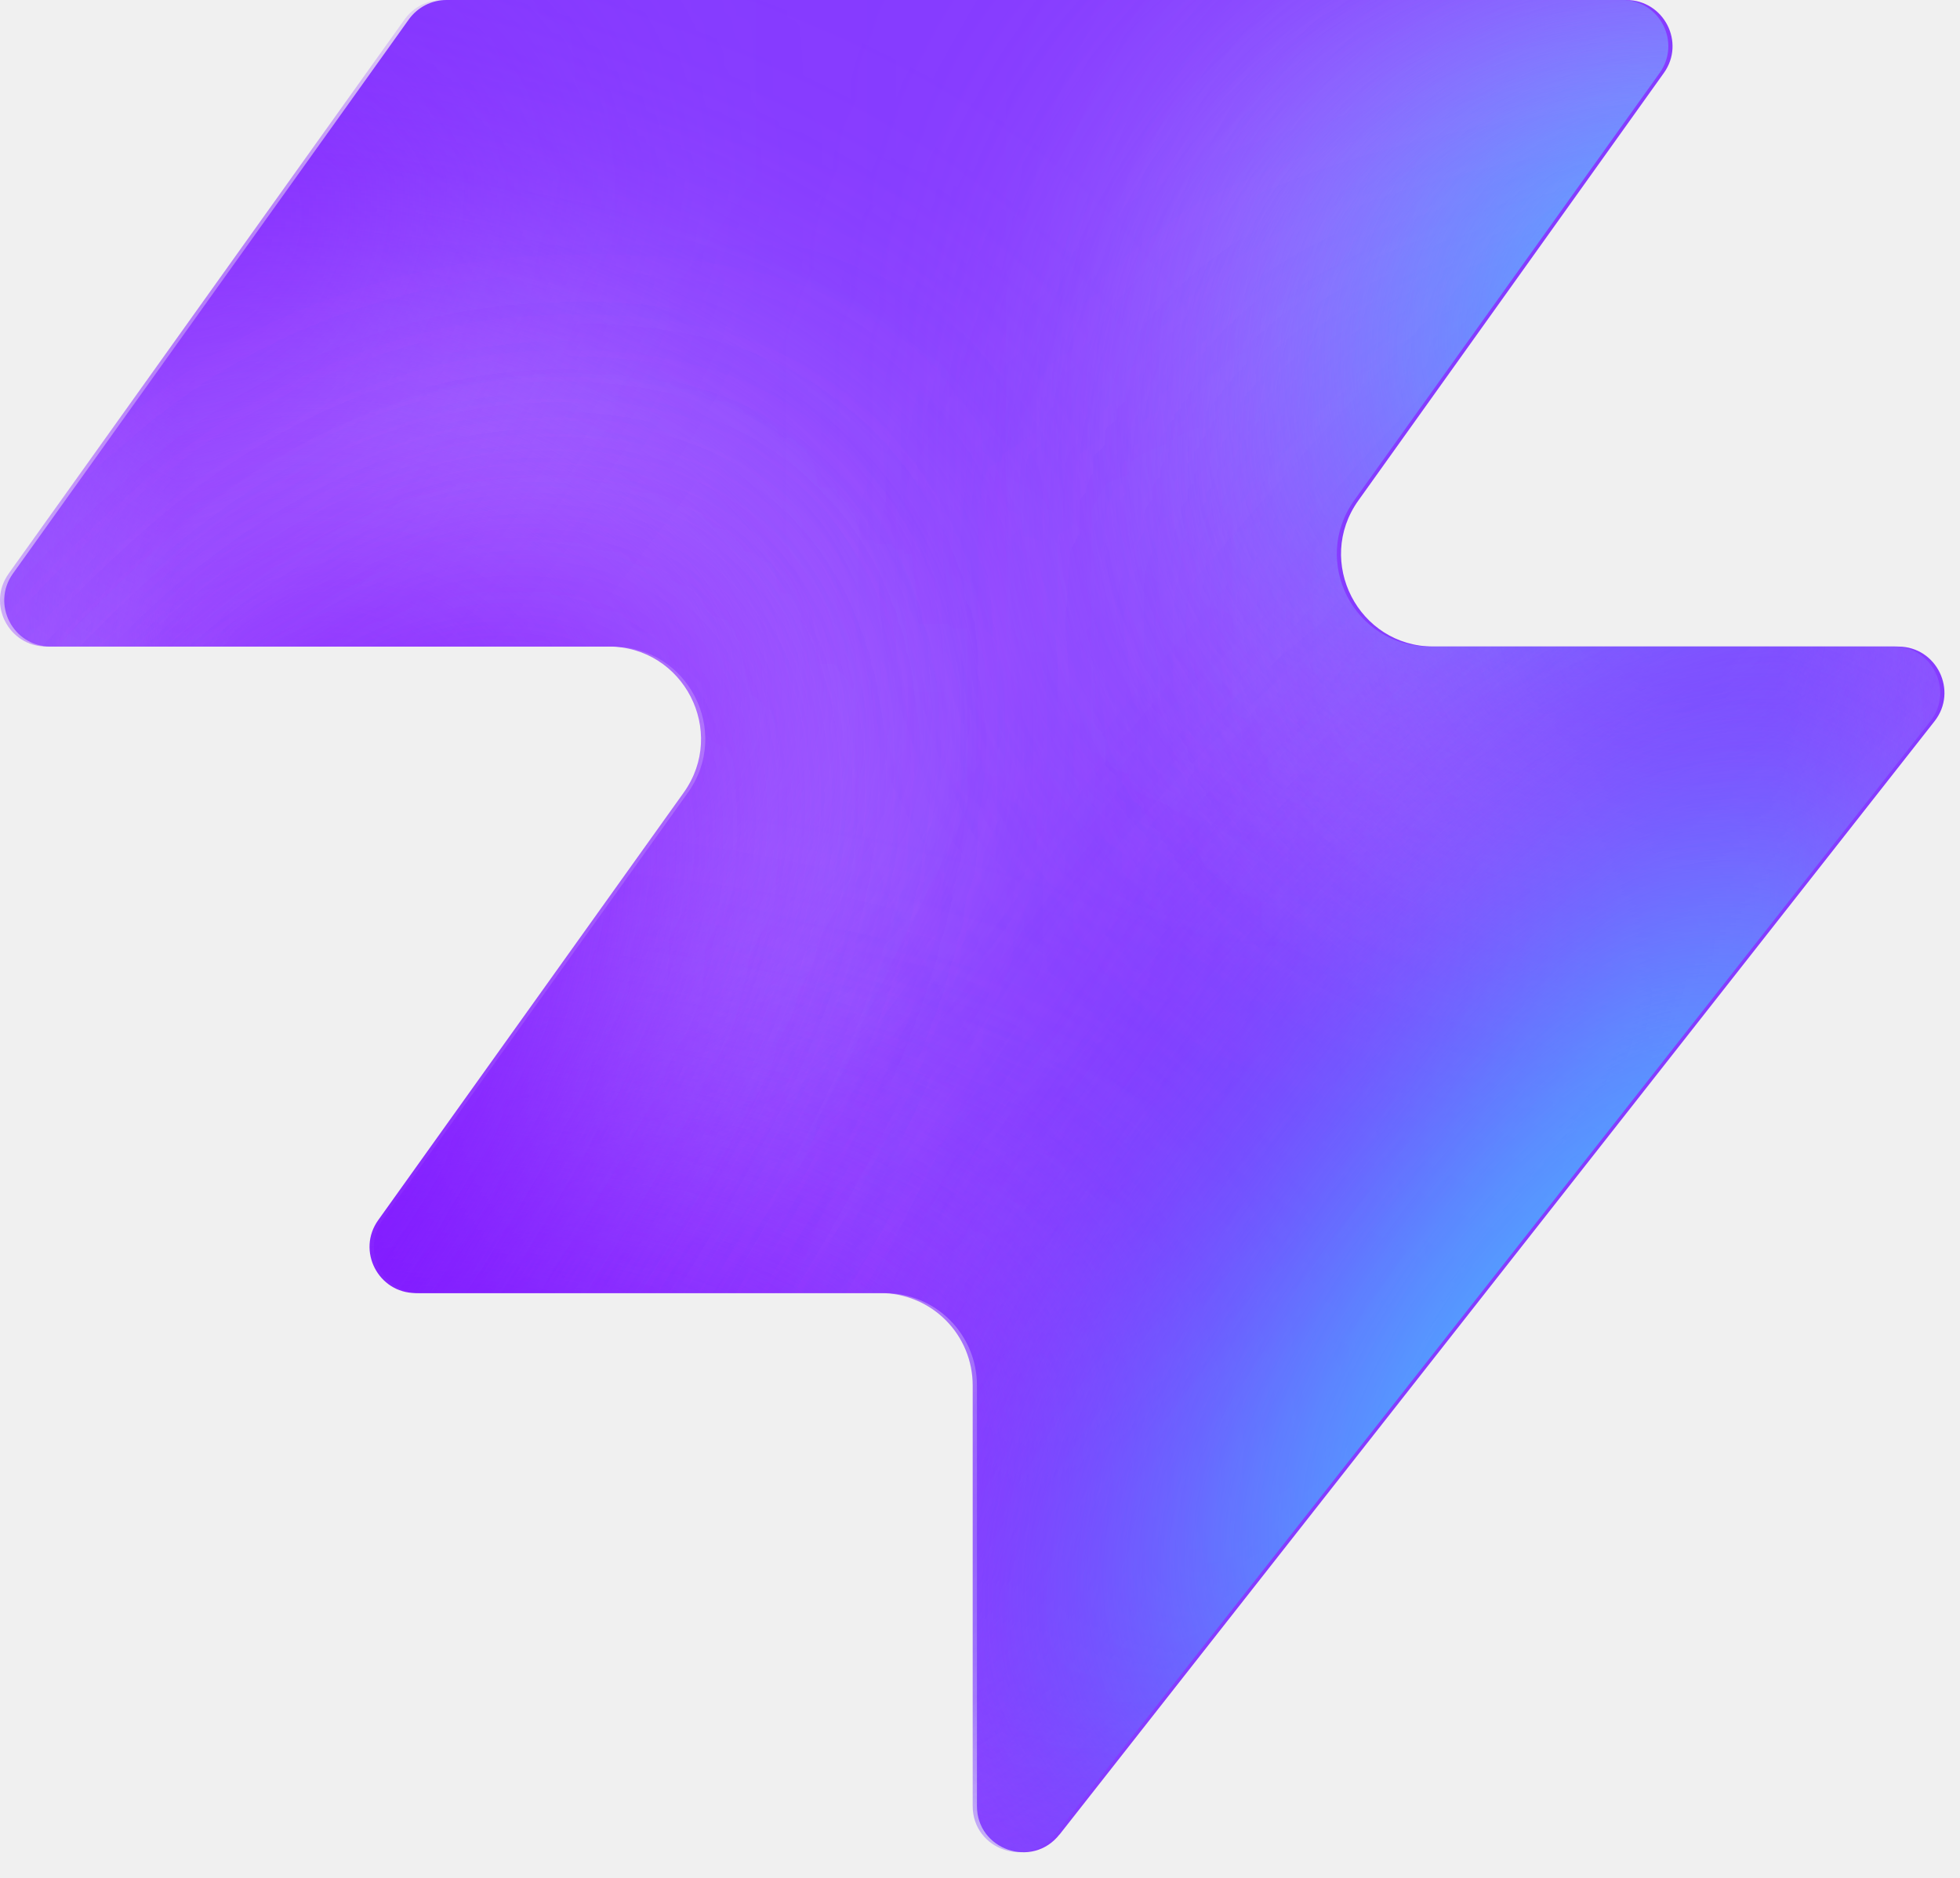
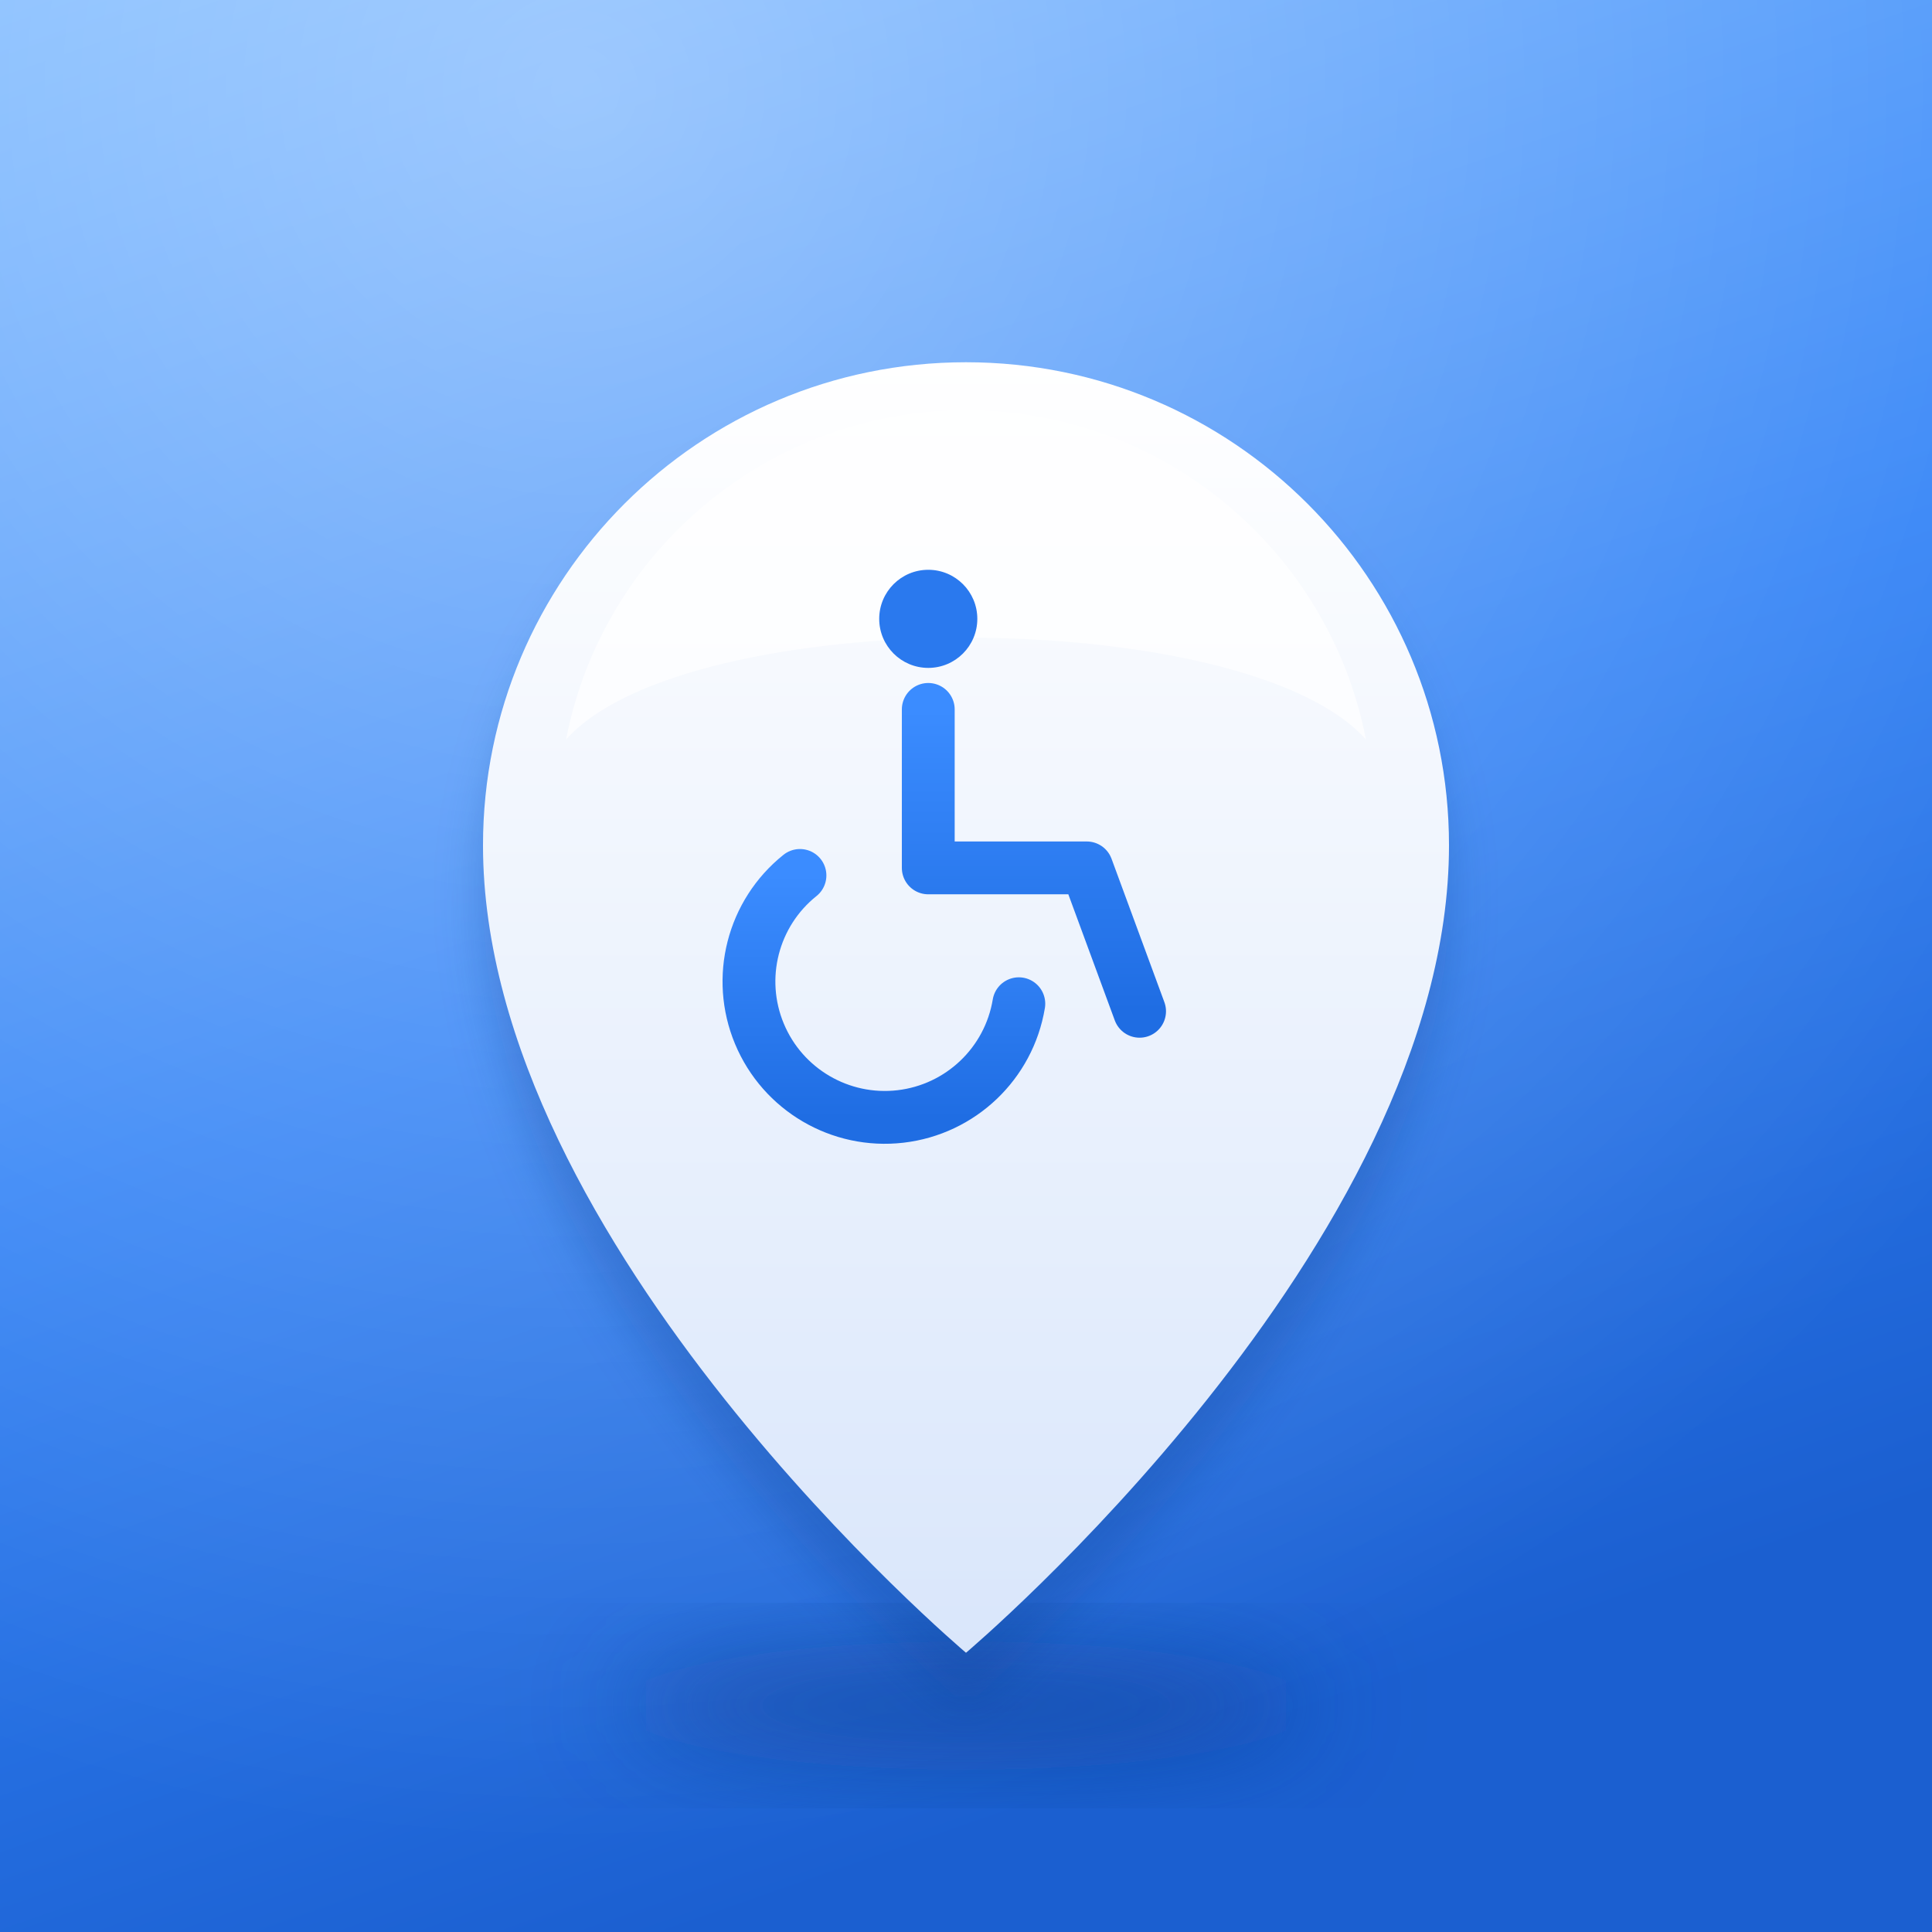
- <svg xmlns="http://www.w3.org/2000/svg" width="48" height="46" fill="none" viewBox="0 0 48 46">
-   <path fill="#863bff" d="M25.946 44.938c-.664.845-2.021.375-2.021-.698V33.937a2.26 2.26 0 0 0-2.262-2.262H10.287c-.92 0-1.456-1.04-.92-1.788l7.48-10.471c1.07-1.497 0-3.578-1.842-3.578H1.237c-.92 0-1.456-1.04-.92-1.788L10.013.474c.214-.297.556-.474.92-.474h28.894c.92 0 1.456 1.04.92 1.788l-7.48 10.471c-1.07 1.498 0 3.579 1.842 3.579h11.377c.943 0 1.473 1.088.89 1.83L25.947 44.94z" style="fill:#863bff;fill:color(display-p3 .525 .23 1);fill-opacity:1" />
-   <mask id="a" width="48" height="46" x="0" y="0" maskUnits="userSpaceOnUse" style="mask-type:alpha">
-     <path fill="#000" d="M25.842 44.938c-.664.844-2.021.375-2.021-.698V33.937a2.26 2.26 0 0 0-2.262-2.262H10.183c-.92 0-1.456-1.04-.92-1.788l7.48-10.471c1.07-1.498 0-3.579-1.842-3.579H1.133c-.92 0-1.456-1.04-.92-1.787L9.91.473c.214-.297.556-.474.92-.474h28.894c.92 0 1.456 1.04.92 1.788l-7.48 10.471c-1.07 1.498 0 3.578 1.842 3.578h11.377c.943 0 1.473 1.088.89 1.832L25.843 44.94z" style="fill:#000;fill-opacity:1" />
-   </mask>
-   <g mask="url(#a)">
-     <g filter="url(#b)">
-       <ellipse cx="5.508" cy="14.704" fill="#ede6ff" rx="5.508" ry="14.704" style="fill:#ede6ff;fill:color(display-p3 .927 .903 1);fill-opacity:1" transform="matrix(.00324 1 1 -.00324 -4.47 31.516)" />
-     </g>
-     <g filter="url(#c)">
-       <ellipse cx="10.399" cy="29.851" fill="#ede6ff" rx="10.399" ry="29.851" style="fill:#ede6ff;fill:color(display-p3 .927 .903 1);fill-opacity:1" transform="matrix(.00324 1 1 -.00324 -39.328 7.883)" />
-     </g>
-     <g filter="url(#d)">
-       <ellipse cx="5.508" cy="30.487" fill="#7e14ff" rx="5.508" ry="30.487" style="fill:#7e14ff;fill:color(display-p3 .492 .077 1);fill-opacity:1" transform="rotate(89.814 -25.913 -14.639)scale(1 -1)" />
-     </g>
-     <g filter="url(#e)">
-       <ellipse cx="5.508" cy="30.599" fill="#7e14ff" rx="5.508" ry="30.599" style="fill:#7e14ff;fill:color(display-p3 .492 .077 1);fill-opacity:1" transform="rotate(89.814 -32.644 -3.334)scale(1 -1)" />
-     </g>
-     <g filter="url(#f)">
-       <ellipse cx="5.508" cy="30.599" fill="#7e14ff" rx="5.508" ry="30.599" style="fill:#7e14ff;fill:color(display-p3 .492 .077 1);fill-opacity:1" transform="matrix(.00324 1 1 -.00324 -34.34 30.47)" />
-     </g>
-     <g filter="url(#g)">
-       <ellipse cx="14.072" cy="22.078" fill="#ede6ff" rx="14.072" ry="22.078" style="fill:#ede6ff;fill:color(display-p3 .927 .903 1);fill-opacity:1" transform="rotate(93.35 24.506 48.493)scale(-1 1)" />
-     </g>
-     <g filter="url(#h)">
-       <ellipse cx="3.47" cy="21.501" fill="#7e14ff" rx="3.47" ry="21.501" style="fill:#7e14ff;fill:color(display-p3 .492 .077 1);fill-opacity:1" transform="rotate(89.009 28.708 47.59)scale(-1 1)" />
-     </g>
-     <g filter="url(#i)">
-       <ellipse cx="3.47" cy="21.501" fill="#7e14ff" rx="3.47" ry="21.501" style="fill:#7e14ff;fill:color(display-p3 .492 .077 1);fill-opacity:1" transform="rotate(89.009 28.708 47.59)scale(-1 1)" />
-     </g>
-     <g filter="url(#j)">
-       <ellipse cx=".387" cy="8.972" fill="#7e14ff" rx="4.407" ry="29.108" style="fill:#7e14ff;fill:color(display-p3 .492 .077 1);fill-opacity:1" transform="rotate(39.51 .387 8.972)" />
-     </g>
-     <g filter="url(#k)">
-       <ellipse cx="47.523" cy="-6.092" fill="#7e14ff" rx="4.407" ry="29.108" style="fill:#7e14ff;fill:color(display-p3 .492 .077 1);fill-opacity:1" transform="rotate(37.892 47.523 -6.092)" />
-     </g>
-     <g filter="url(#l)">
-       <ellipse cx="41.412" cy="6.333" fill="#47bfff" rx="5.971" ry="9.665" style="fill:#47bfff;fill:color(display-p3 .28 .748 1);fill-opacity:1" transform="rotate(37.892 41.412 6.333)" />
-     </g>
-     <g filter="url(#m)">
-       <ellipse cx="-1.879" cy="38.332" fill="#7e14ff" rx="4.407" ry="29.108" style="fill:#7e14ff;fill:color(display-p3 .492 .077 1);fill-opacity:1" transform="rotate(37.892 -1.88 38.332)" />
-     </g>
-     <g filter="url(#n)">
-       <ellipse cx="-1.879" cy="38.332" fill="#7e14ff" rx="4.407" ry="29.108" style="fill:#7e14ff;fill:color(display-p3 .492 .077 1);fill-opacity:1" transform="rotate(37.892 -1.88 38.332)" />
-     </g>
-     <g filter="url(#o)">
-       <ellipse cx="35.651" cy="29.907" fill="#7e14ff" rx="4.407" ry="29.108" style="fill:#7e14ff;fill:color(display-p3 .492 .077 1);fill-opacity:1" transform="rotate(37.892 35.651 29.907)" />
-     </g>
-     <g filter="url(#p)">
-       <ellipse cx="38.418" cy="32.4" fill="#47bfff" rx="5.971" ry="15.297" style="fill:#47bfff;fill:color(display-p3 .28 .748 1);fill-opacity:1" transform="rotate(37.892 38.418 32.4)" />
-     </g>
+ <svg xmlns="http://www.w3.org/2000/svg" viewBox="0 0 512 512">
+   <defs>
+     <linearGradient id="bg" x1="0" y1="0" x2="0.35" y2="1">
+       <stop offset="0" stop-color="#6fb2ff" />
+       <stop offset="0.55" stop-color="#3182f6" />
+       <stop offset="1" stop-color="#1b5fd0" />
+     </linearGradient>
+     <radialGradient id="glow" cx="0.3" cy="0.05" r="0.9">
+       <stop offset="0" stop-color="#fff" stop-opacity="0.38" />
+       <stop offset="1" stop-color="#fff" stop-opacity="0" />
+     </radialGradient>
+     <linearGradient id="pin" x1="0" y1="0" x2="0" y2="1">
+       <stop offset="0" stop-color="#ffffff" />
+       <stop offset="1" stop-color="#d9e6fb" />
+     </linearGradient>
+     <filter id="blur" x="-30%" y="-30%" width="160%" height="160%">
+       <feGaussianBlur stdDeviation="14" />
+     </filter>
+     <filter id="blur2" x="-30%" y="-30%" width="160%" height="160%">
+       <feGaussianBlur stdDeviation="6" />
+     </filter>
+     <linearGradient id="chair" x1="0" y1="0" x2="0" y2="1">
+       <stop offset="0" stop-color="#3b8cff" />
+       <stop offset="1" stop-color="#1f6de3" />
+     </linearGradient>
+   </defs>
+   <rect width="512" height="512" fill="url(#bg)" />
+   <rect width="512" height="512" fill="url(#glow)" />
+   <ellipse cx="256" cy="452" rx="92" ry="17" fill="#0d3c91" opacity="0.5" filter="url(#blur)" />
+   <path d="M256 438C256 438 128 330 128 224a128 128 0 0 1 256 0C384 330 256 438 256 438Z" fill="#0d3c91" opacity="0.28" transform="translate(0 14)" filter="url(#blur2)" />
+   <path d="M256 438C256 438 128 330 128 224a128 128 0 0 1 256 0C384 330 256 438 256 438Z" fill="url(#pin)" />
+   <path d="M150 196a108 108 0 0 1 212 0C330 160 182 160 150 196Z" fill="#fff" opacity="0.7" />
+   <g fill="none" stroke="url(#chair)" stroke-width="14" stroke-linecap="round" stroke-linejoin="round">
+     <path d="M246 188v42h42l14 38" />
+     <path d="M246 208h28" />
+     <path d="M212 232A36 36 0 1 0 270 266" />
  </g>
-   <defs>
-     <filter id="b" width="60.045" height="41.654" x="-19.77" y="16.149" color-interpolation-filters="sRGB" filterUnits="userSpaceOnUse">
-       <feFlood flood-opacity="0" result="BackgroundImageFix" />
-       <feBlend in="SourceGraphic" in2="BackgroundImageFix" result="shape" />
-       <feGaussianBlur result="effect1_foregroundBlur_2002_17158" stdDeviation="7.659" />
-     </filter>
-     <filter id="c" width="90.34" height="51.437" x="-54.613" y="-7.533" color-interpolation-filters="sRGB" filterUnits="userSpaceOnUse">
-       <feFlood flood-opacity="0" result="BackgroundImageFix" />
-       <feBlend in="SourceGraphic" in2="BackgroundImageFix" result="shape" />
-       <feGaussianBlur result="effect1_foregroundBlur_2002_17158" stdDeviation="7.659" />
-     </filter>
-     <filter id="d" width="79.355" height="29.4" x="-49.64" y="2.03" color-interpolation-filters="sRGB" filterUnits="userSpaceOnUse">
-       <feFlood flood-opacity="0" result="BackgroundImageFix" />
-       <feBlend in="SourceGraphic" in2="BackgroundImageFix" result="shape" />
-       <feGaussianBlur result="effect1_foregroundBlur_2002_17158" stdDeviation="4.596" />
-     </filter>
-     <filter id="e" width="79.579" height="29.4" x="-45.045" y="20.029" color-interpolation-filters="sRGB" filterUnits="userSpaceOnUse">
-       <feFlood flood-opacity="0" result="BackgroundImageFix" />
-       <feBlend in="SourceGraphic" in2="BackgroundImageFix" result="shape" />
-       <feGaussianBlur result="effect1_foregroundBlur_2002_17158" stdDeviation="4.596" />
-     </filter>
-     <filter id="f" width="79.579" height="29.4" x="-43.513" y="21.178" color-interpolation-filters="sRGB" filterUnits="userSpaceOnUse">
-       <feFlood flood-opacity="0" result="BackgroundImageFix" />
-       <feBlend in="SourceGraphic" in2="BackgroundImageFix" result="shape" />
-       <feGaussianBlur result="effect1_foregroundBlur_2002_17158" stdDeviation="4.596" />
-     </filter>
-     <filter id="g" width="74.749" height="58.852" x="15.756" y="-17.901" color-interpolation-filters="sRGB" filterUnits="userSpaceOnUse">
-       <feFlood flood-opacity="0" result="BackgroundImageFix" />
-       <feBlend in="SourceGraphic" in2="BackgroundImageFix" result="shape" />
-       <feGaussianBlur result="effect1_foregroundBlur_2002_17158" stdDeviation="7.659" />
-     </filter>
-     <filter id="h" width="61.377" height="25.362" x="23.548" y="2.284" color-interpolation-filters="sRGB" filterUnits="userSpaceOnUse">
-       <feFlood flood-opacity="0" result="BackgroundImageFix" />
-       <feBlend in="SourceGraphic" in2="BackgroundImageFix" result="shape" />
-       <feGaussianBlur result="effect1_foregroundBlur_2002_17158" stdDeviation="4.596" />
-     </filter>
-     <filter id="i" width="61.377" height="25.362" x="23.548" y="2.284" color-interpolation-filters="sRGB" filterUnits="userSpaceOnUse">
-       <feFlood flood-opacity="0" result="BackgroundImageFix" />
-       <feBlend in="SourceGraphic" in2="BackgroundImageFix" result="shape" />
-       <feGaussianBlur result="effect1_foregroundBlur_2002_17158" stdDeviation="4.596" />
-     </filter>
-     <filter id="j" width="56.045" height="63.649" x="-27.636" y="-22.853" color-interpolation-filters="sRGB" filterUnits="userSpaceOnUse">
-       <feFlood flood-opacity="0" result="BackgroundImageFix" />
-       <feBlend in="SourceGraphic" in2="BackgroundImageFix" result="shape" />
-       <feGaussianBlur result="effect1_foregroundBlur_2002_17158" stdDeviation="4.596" />
-     </filter>
-     <filter id="k" width="54.814" height="64.646" x="20.116" y="-38.415" color-interpolation-filters="sRGB" filterUnits="userSpaceOnUse">
-       <feFlood flood-opacity="0" result="BackgroundImageFix" />
-       <feBlend in="SourceGraphic" in2="BackgroundImageFix" result="shape" />
-       <feGaussianBlur result="effect1_foregroundBlur_2002_17158" stdDeviation="4.596" />
-     </filter>
-     <filter id="l" width="33.541" height="35.313" x="24.641" y="-11.323" color-interpolation-filters="sRGB" filterUnits="userSpaceOnUse">
-       <feFlood flood-opacity="0" result="BackgroundImageFix" />
-       <feBlend in="SourceGraphic" in2="BackgroundImageFix" result="shape" />
-       <feGaussianBlur result="effect1_foregroundBlur_2002_17158" stdDeviation="4.596" />
-     </filter>
-     <filter id="m" width="54.814" height="64.646" x="-29.286" y="6.009" color-interpolation-filters="sRGB" filterUnits="userSpaceOnUse">
-       <feFlood flood-opacity="0" result="BackgroundImageFix" />
-       <feBlend in="SourceGraphic" in2="BackgroundImageFix" result="shape" />
-       <feGaussianBlur result="effect1_foregroundBlur_2002_17158" stdDeviation="4.596" />
-     </filter>
-     <filter id="n" width="54.814" height="64.646" x="-29.286" y="6.009" color-interpolation-filters="sRGB" filterUnits="userSpaceOnUse">
-       <feFlood flood-opacity="0" result="BackgroundImageFix" />
-       <feBlend in="SourceGraphic" in2="BackgroundImageFix" result="shape" />
-       <feGaussianBlur result="effect1_foregroundBlur_2002_17158" stdDeviation="4.596" />
-     </filter>
-     <filter id="o" width="54.814" height="64.646" x="8.244" y="-2.416" color-interpolation-filters="sRGB" filterUnits="userSpaceOnUse">
-       <feFlood flood-opacity="0" result="BackgroundImageFix" />
-       <feBlend in="SourceGraphic" in2="BackgroundImageFix" result="shape" />
-       <feGaussianBlur result="effect1_foregroundBlur_2002_17158" stdDeviation="4.596" />
-     </filter>
-     <filter id="p" width="39.409" height="43.623" x="18.713" y="10.588" color-interpolation-filters="sRGB" filterUnits="userSpaceOnUse">
-       <feFlood flood-opacity="0" result="BackgroundImageFix" />
-       <feBlend in="SourceGraphic" in2="BackgroundImageFix" result="shape" />
-       <feGaussianBlur result="effect1_foregroundBlur_2002_17158" stdDeviation="4.596" />
-     </filter>
-   </defs>
+   <circle cx="246" cy="164" r="13" fill="#2a79ee" />
</svg>
